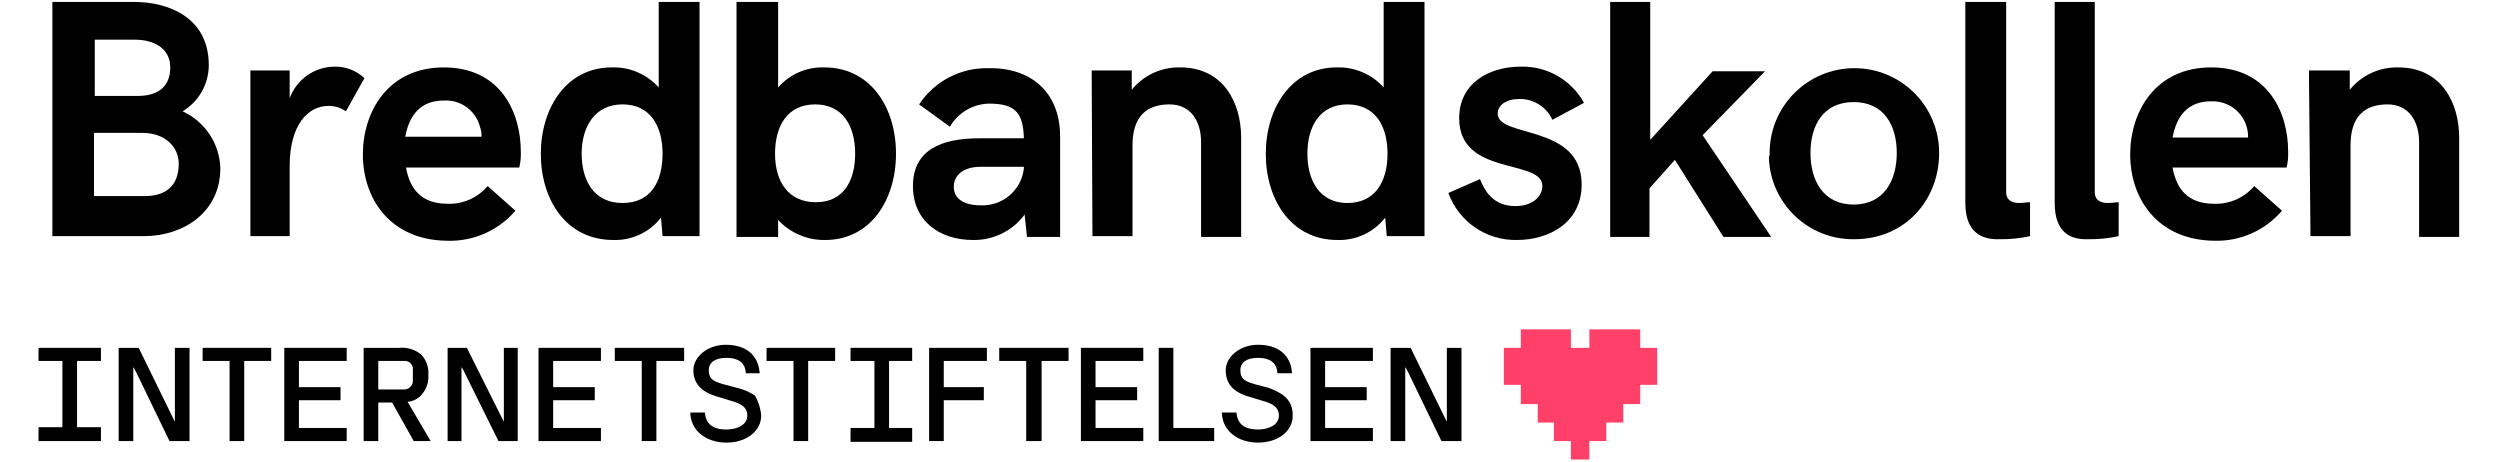
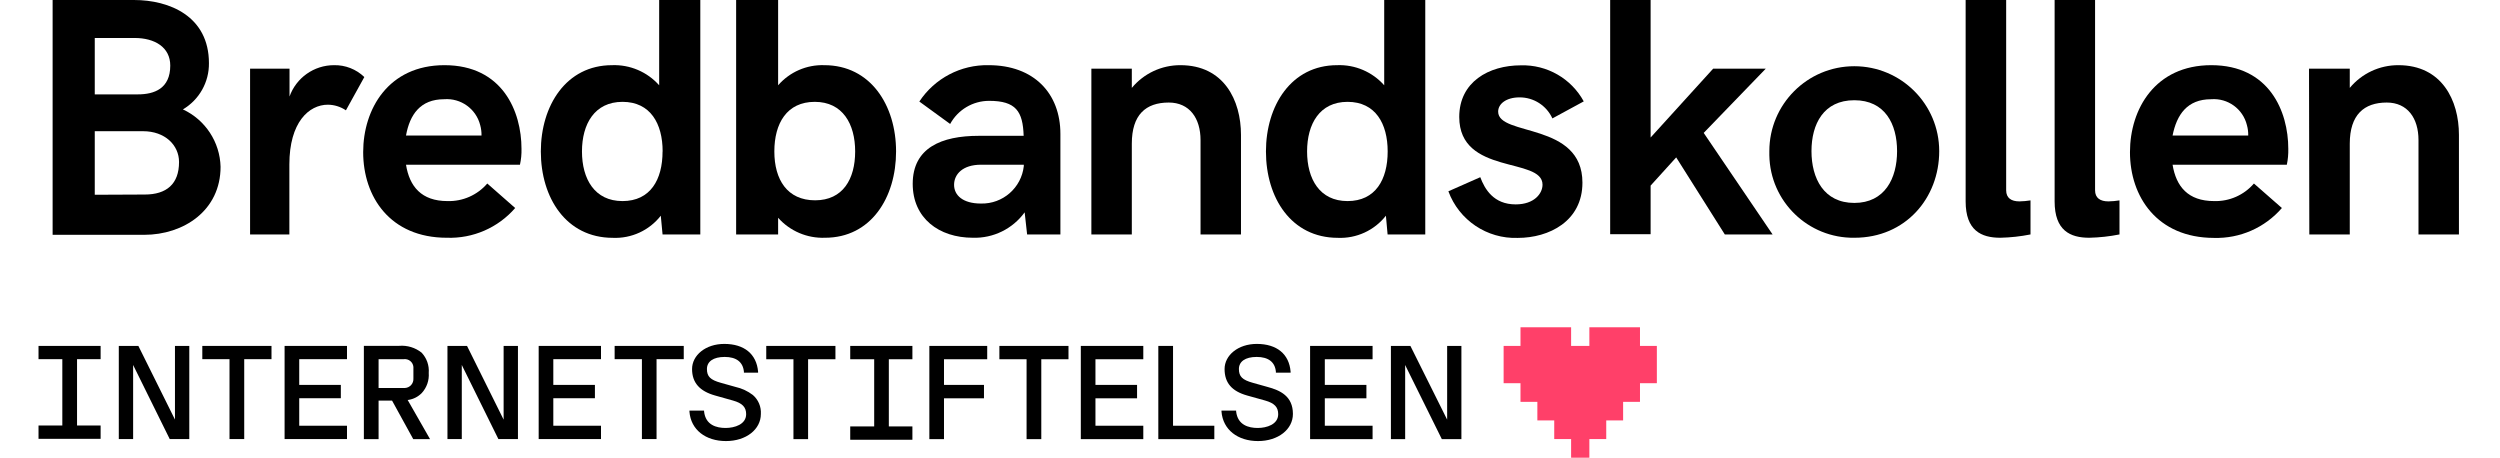
- <svg xmlns="http://www.w3.org/2000/svg" viewBox="0 0 324.5 59.4" width="324.5px" height="59.9px" xml:space="preserve">
+ <svg xmlns="http://www.w3.org/2000/svg" viewBox="0 0 324.5 59.41" width="324.5px" height="59.41px" xml:space="preserve">
  <defs>
    <style>.cls-1{fill:transparent}.cls-2{fill:#ff4069;}</style>
  </defs>
  <g id="Layer_2" data-name="Layer 2">
-     <rect class="cls-1" width="324.5" height="59.9" />
+     <rect class="cls-1" width="324.5" height="59.41" />
  </g>
-   <g id="Layer_1" data-name="Layer 1">
-     <path d="M6.8,0H17.4c4.6,0,9.7,2.1,9.7,8.2a7,7,0,0,1-3.4,6,8.39,8.39,0,0,1,4.9,7.4c0,5.7-4.8,8.8-9.9,8.8H6.8ZM17.9,12.2c2.1,0,4.2-.8,4.2-3.7,0-2.4-2-3.6-4.6-3.6H12.3v7.3Zm.9,13c2.8,0,4.4-1.4,4.4-4.2,0-2.2-1.8-4-4.7-4H12.2v8.2Z" />
-     <path d="M32.5,8.9h5.1v3.6a6.25,6.25,0,0,1,5.8-4.1,5.43,5.43,0,0,1,3.9,1.5l-2.4,4.3a3.86,3.86,0,0,0-2.3-.7c-2.5,0-5,2.3-5,7.8v9.1H32.5Z" />
-     <path d="M47.1,19.8c0-5.6,3.3-11.3,10.5-11.3,7.5,0,10,6,10,10.9a7.42,7.42,0,0,1-.2,2.1H52.7c.5,2.8,2,4.7,5.4,4.7a6.53,6.53,0,0,0,5.2-2.3l3.6,3.2A11.19,11.19,0,0,1,58,31C50.6,30.9,47.1,25.5,47.1,19.8Zm15.4-2.2a3.5,3.5,0,0,0-.2-1.4,4.56,4.56,0,0,0-4.7-3.4c-3.1,0-4.5,2-5,4.7h9.9Z" />
-     <path d="M70.2,19.7c0-5.9,3.3-11.2,9.2-11.2a7.82,7.82,0,0,1,6.1,2.6V0h5.3V30.4H86L85.8,28a7.55,7.55,0,0,1-6.2,2.9C73.5,30.9,70.2,25.7,70.2,19.7Zm15.8,0c0-3.6-1.6-6.4-5.2-6.4s-5.3,2.9-5.3,6.4,1.6,6.4,5.3,6.4S86,23.3,86,19.7Z" />
-     <path d="M101,28.3v2.2H95.6V0H101V11.1a7.6,7.6,0,0,1,6-2.6c6,0,9.3,5.2,9.3,11.2s-3.3,11.2-9.2,11.2A8.14,8.14,0,0,1,101,28.3Zm10-8.6c0-3.6-1.6-6.4-5.2-6.4s-5.2,2.8-5.2,6.4,1.7,6.3,5.3,6.3S111,23.2,111,19.7Z" />
-     <path d="M137.6,17.4V30.5h-4.3l-.3-2.9a8.14,8.14,0,0,1-6.7,3.3c-4.4,0-7.8-2.5-7.8-7,0-4.7,3.7-6.2,8.6-6.2h5.8c-.1-3.2-1-4.5-4.5-4.5a6,6,0,0,0-5.1,3l-4-2.9a10.5,10.5,0,0,1,9-4.7C134.2,8.5,137.6,12.1,137.6,17.4Zm-4.7,4.2v-.2h-5.6c-2.4,0-3.5,1.2-3.5,2.6s1.1,2.4,3.5,2.4a5.39,5.39,0,0,0,5.6-4.8Z" />
-     <path d="M141.7,8.9h5.2v2.5a7.87,7.87,0,0,1,6.3-2.9c5.6,0,7.9,4.6,7.9,9.1V30.5h-5.2V18.2c0-2.8-1.4-4.9-4.1-4.9-3,0-4.8,1.6-4.8,5.3V30.4h-5.2l-.1-21.5Z" />
-     <path d="M164.3,19.7c0-5.9,3.3-11.2,9.2-11.2a7.82,7.82,0,0,1,6.1,2.6V0h5.3V30.4H180l-.2-2.4a7.55,7.55,0,0,1-6.2,2.9C167.6,30.9,164.3,25.7,164.3,19.7Zm15.8,0c0-3.6-1.6-6.4-5.2-6.4s-5.2,2.9-5.2,6.4,1.6,6.4,5.2,6.4S180.1,23.3,180.1,19.7Z" />
-     <path d="M188,24.8l4.1-1.8c.6,1.5,1.7,3.5,4.6,3.5,2.4,0,3.5-1.4,3.5-2.6,0-3.6-10.8-1.2-10.8-8.8,0-4.5,3.8-6.7,8-6.7a9.08,9.08,0,0,1,8.2,4.7l-4.1,2.2a4.62,4.62,0,0,0-4.3-2.7c-1.7,0-2.8.8-2.8,1.9,0,3.2,10.9,1.3,10.9,9.2,0,5-4.3,7.2-8.4,7.2A9.25,9.25,0,0,1,188,24.8Z" />
-     <path d="M209,0h5.2V17.9L222.3,9h6.8L221,17.3l8.9,13.2h-6.2l-6.3-10-3.3,3.7v6.3H209Z" />
-     <path d="M229.7,19.6a11,11,0,1,1,22,0c0,6.1-4.4,11.2-11,11.2a10.94,10.94,0,0,1-11.1-10.7A.74.74,0,0,0,229.7,19.6Zm16.5,0c0-3.5-1.6-6.6-5.6-6.6s-5.6,3.1-5.6,6.6,1.6,6.7,5.6,6.7S246.2,23.1,246.2,19.6Z" />
-     <path d="M255.1,26.1V0h5.3V24.7c0,1,.7,1.4,1.7,1.4.5,0,1-.1,1.4-.1v4.4a17,17,0,0,1-3.9.4C257.2,30.9,255.1,29.9,255.1,26.1Z" />
-     <path d="M266.7,26.1V0h5.2V24.7c0,1,.7,1.4,1.7,1.4.5,0,1-.1,1.4-.1v4.4a17,17,0,0,1-3.9.4C268.7,30.9,266.7,29.9,266.7,26.1Z" />
-     <path d="M276.5,19.8c0-5.6,3.3-11.3,10.5-11.3,7.5,0,10,6,10,10.9a7.42,7.42,0,0,1-.2,2.1H282c.5,2.8,2,4.7,5.4,4.7a6.53,6.53,0,0,0,5.2-2.3l3.6,3.2a11.13,11.13,0,0,1-8.8,3.9C280,30.9,276.5,25.5,276.5,19.8Zm15.3-2.2a4.59,4.59,0,0,0-4.48-4.7H287c-3.1,0-4.5,2-5,4.7Z" />
-     <path d="M299.7,8.9H305v2.5a7.87,7.87,0,0,1,6.3-2.9c5.6,0,7.9,4.6,7.9,9.1V30.5H314V18.2c0-2.8-1.4-4.9-4.1-4.9-3,0-4.8,1.6-4.8,5.3V30.4h-5.2Z" />
-     <polygon class="cls-2" points="215.1 44.9 215.1 49.7 212.9 49.7 212.9 52.2 210.7 52.2 210.7 54.6 208.5 54.6 208.5 57 206.3 57 206.3 59.4 203.9 59.4 203.9 57 201.7 57 201.7 54.6 199.6 54.6 199.6 52.2 197.4 52.2 197.4 49.7 195.2 49.7 195.2 44.9 197.4 44.9 197.4 42.5 203.9 42.5 203.9 44.9 206.3 44.9 206.3 42.5 212.9 42.5 212.9 44.9 215.1 44.9" />
-     <polygon class="cls-1" points="212.2 46.5 212.2 48.1 209.2 48.1 209.2 44.9 210.8 44.9 210.8 46.5 212.2 46.5" />
-     <path d="M98.8,53.7c0,2-1.9,3.5-4.5,3.5s-4.6-1.5-4.7-3.8v-.1h1.9v.1c.2,1.8,1.6,2.1,2.8,2.1S97,55,97,53.7c0-.9-.5-1.4-1.7-1.8L93,51.2c-2-.6-3-1.7-3-3.4s1.8-3.3,4.2-3.3c2.6,0,4.2,1.3,4.4,3.6v.1H96.8v-.1c-.1-1.3-1-1.9-2.5-1.9s-2.3.6-2.3,1.6.4,1.4,1.8,1.8l1.9.5a6.94,6.94,0,0,1,2.3,1A6.08,6.08,0,0,1,98.8,53.7Z" />
-     <polygon points="108.4 44.9 108.4 46.6 104.9 46.6 104.9 57 103 57 103 46.6 99.5 46.6 99.5 44.9 108.4 44.9" />
-     <polygon points="122.5 46.6 122.5 50 127.7 50 127.7 51.7 122.5 51.7 122.5 57 120.6 57 120.6 44.9 128.1 44.9 128.1 46.6 122.5 46.6" />
-     <polygon points="138.7 44.9 138.7 46.6 135.2 46.6 135.2 57 133.2 57 133.2 46.6 129.7 46.6 129.7 44.9 138.7 44.9" />
-     <polygon points="142.2 46.6 142.2 50 147.6 50 147.6 51.7 142.2 51.7 142.2 55.3 148.4 55.3 148.4 57 140.3 57 140.3 44.9 148.4 44.9 148.4 46.6 142.2 46.6" />
-     <polygon points="157.6 55.3 157.6 57 150.4 57 150.4 44.9 152.3 44.9 152.3 55.3 157.6 55.3" />
-     <path d="M167.8,53.7c0,2-1.9,3.5-4.5,3.5s-4.6-1.5-4.7-3.8v-.1h1.9v.1c.2,1.8,1.6,2.1,2.8,2.1s2.7-.5,2.7-1.8c0-.9-.5-1.4-1.7-1.8l-2.3-.7c-2-.6-2.9-1.7-2.9-3.4s1.8-3.3,4.2-3.3c2.6,0,4.2,1.3,4.4,3.6v.1h-1.9v-.1c-.1-1.3-1-1.9-2.5-1.9s-2.3.6-2.3,1.6.4,1.4,1.8,1.8l1.9.5C166.2,50.7,167.8,51.4,167.8,53.7Z" />
-     <polygon points="172 46.6 172 50 177.4 50 177.4 51.7 172 51.7 172 55.3 178.2 55.3 178.2 57 170.1 57 170.1 44.9 178.2 44.9 178.2 46.6 172 46.6" />
-     <polygon points="189.7 44.9 189.7 57 187.1 57 182.6 47.7 182.4 47.4 182.4 57 180.5 57 180.5 44.9 183.1 44.9 187.8 54.5 187.8 44.9 189.7 44.9" />
-     <polygon points="115.4 46.6 115.4 55.3 118.4 55.3 118.4 57.1 110.4 57.1 110.4 55.3 113.5 55.3 113.5 46.6 110.4 46.6 110.4 44.9 118.4 44.9 118.4 46.6 115.4 46.6" />
-     <polygon points="24.6 44.9 24.6 57 22 57 17.5 47.7 17.3 47.4 17.3 57 15.4 57 15.4 44.9 18 44.9 22.7 54.5 22.7 44.9 24.6 44.9" />
-     <polygon points="35.2 44.9 35.2 46.6 31.7 46.6 31.7 57 29.8 57 29.8 46.6 26.3 46.6 26.3 44.9 35.2 44.9" />
-     <polygon points="38.8 46.6 38.8 50 44.2 50 44.2 51.7 38.8 51.7 38.8 55.3 45 55.3 45 57 36.9 57 36.9 44.9 45 44.9 45 46.6 38.8 46.6" />
-     <path d="M52.9,51.9h0a2.62,2.62,0,0,0,1.8-.9,3.45,3.45,0,0,0,.9-2.6,3.47,3.47,0,0,0-.9-2.6,3.86,3.86,0,0,0-2.9-.9H47.2V57h1.9V52h1.8l2.8,5h2.2Zm-3.8-1.6V46.6h3.3a1.06,1.06,0,0,1,1.19.91.28.28,0,0,1,0,.09h0v1.5a1.13,1.13,0,0,1-1.06,1.2H49.1Z" />
-     <polygon points="67.2 44.9 67.2 57 64.7 57 60.1 47.7 59.9 47.4 59.9 57 58.1 57 58.1 44.9 60.6 44.9 65.4 54.5 65.4 44.9 67.2 44.9" />
-     <polygon points="71.8 46.6 71.8 50 77.2 50 77.2 51.7 71.8 51.7 71.8 55.3 78 55.3 78 57 69.9 57 69.9 44.9 78 44.9 78 46.6 71.8 46.6" />
-     <polygon points="88.8 44.9 88.8 46.6 85.2 46.6 85.2 57 83.3 57 83.3 46.6 79.8 46.6 79.8 44.9 88.8 44.9" />
-     <polygon points="10 46.6 10 55.2 13.1 55.2 13.1 57 5 57 5 55.2 8.1 55.2 8.1 46.6 5 46.6 5 44.9 13.1 44.9 13.1 46.6 10 46.6" />
+   <g id="Lager_1" data-name="Lager 1">
+     <path d="M6.83,0H17.39C22,0,27.12,2.11,27.12,8.2a6.87,6.87,0,0,1-3.38,6,8.45,8.45,0,0,1,4.89,7.45c0,5.66-4.76,8.83-9.93,8.83H6.83ZM17.9,12.25c2.13,0,4.2-.75,4.2-3.74,0-2.37-2-3.58-4.63-3.58H12.3v7.32Zm.89,13c2.82,0,4.45-1.36,4.45-4.22,0-2.18-1.81-4-4.67-4H12.3v8.25Z" />
+     <path d="M32.46,8.91h5.12v3.62a6.13,6.13,0,0,1,5.77-4.07A5.5,5.5,0,0,1,47.29,10L44.9,14.32a4.26,4.26,0,0,0-2.34-.73c-2.46,0-5,2.28-5,7.75v9.09h-5.1Z" />
+     <path d="M47.14,19.75c0-5.6,3.28-11.29,10.55-11.29,7.54,0,10,6,10,10.86a8.42,8.42,0,0,1-.2,2.06H52.7c.45,2.82,2,4.72,5.38,4.72a6.56,6.56,0,0,0,5.17-2.28L66.87,27A11.21,11.21,0,0,1,58,30.86C50.63,30.86,47.14,25.54,47.14,19.75ZM62.5,17.59a4.72,4.72,0,0,0-.17-1.35,4.47,4.47,0,0,0-4.68-3.36c-3.1,0-4.46,2-4.95,4.71Z" />
+     <path d="M70.2,19.66c0-5.94,3.28-11.2,9.24-11.2a7.79,7.79,0,0,1,6.12,2.61V0H90.9V30.43H86L85.77,28a7.49,7.49,0,0,1-6.24,2.87C73.48,30.86,70.2,25.67,70.2,19.66Zm15.81,0c0-3.62-1.59-6.44-5.21-6.44s-5.26,2.87-5.26,6.44,1.64,6.44,5.26,6.44S86,23.32,86,19.66Z" />
+     <path d="M101,28.27v2.16H95.55V0H101V11.07a7.6,7.6,0,0,1,6-2.61c6,0,9.31,5.21,9.31,11.2s-3.26,11.2-9.22,11.2A7.76,7.76,0,0,1,101,28.27Zm10-8.61c0-3.57-1.62-6.44-5.24-6.44s-5.25,2.78-5.25,6.44S102.19,26,105.8,26,111,23.24,111,19.66Z" />
+     <path d="M137.64,17.38V30.43h-4.32L133,27.56a8,8,0,0,1-6.72,3.3c-4.41,0-7.81-2.54-7.81-7,0-4.68,3.74-6.23,8.57-6.23h5.83c-.1-3.18-1-4.54-4.48-4.54a5.76,5.76,0,0,0-5.06,3l-4-2.91a10.52,10.52,0,0,1,9-4.72C134.2,8.46,137.64,12.12,137.64,17.38Zm-4.75,4.18v-.18h-5.56c-2.39,0-3.49,1.25-3.49,2.61s1.14,2.43,3.49,2.43A5.46,5.46,0,0,0,132.89,21.56Z" />
+     <path d="M141.66,8.91h5.25v2.5a8.15,8.15,0,0,1,6.31-2.95c5.64,0,7.86,4.55,7.86,9.05V30.43h-5.25V18.18c0-2.83-1.43-4.87-4.12-4.87-3,0-4.8,1.59-4.8,5.34V30.43h-5.25Z" />
+     <path d="M164.32,19.66c0-5.94,3.27-11.2,9.24-11.2a7.77,7.77,0,0,1,6.11,2.61V0H185V30.43h-4.89L179.89,28a7.52,7.52,0,0,1-6.25,2.87C167.59,30.86,164.32,25.67,164.32,19.66Zm15.8,0c0-3.62-1.59-6.44-5.21-6.44s-5.25,2.87-5.25,6.44,1.63,6.44,5.25,6.44S180.12,23.32,180.12,19.66Z" />
+     <path d="M188,24.83,192.14,23c.58,1.55,1.73,3.53,4.59,3.53,2.43,0,3.49-1.42,3.49-2.56,0-3.62-10.81-1.19-10.81-8.79,0-4.54,3.83-6.7,8-6.7a9,9,0,0,1,8.16,4.68l-4.07,2.21a4.66,4.66,0,0,0-4.27-2.73c-1.72,0-2.77.84-2.77,1.85,0,3.25,10.94,1.31,10.94,9.22,0,5-4.33,7.17-8.4,7.17A9.25,9.25,0,0,1,188,24.83Z" />
+     <path d="M209,0h5.25V17.85l8.12-8.94h6.83l-8.06,8.34,8.94,13.18h-6.2l-6.31-10-3.32,3.66V30.4H209Z" />
+     <path d="M229.66,19.62a11,11,0,1,1,22.05,0c0,6.09-4.37,11.24-11,11.24a10.89,10.89,0,0,1-11.05-10.72A4.51,4.51,0,0,1,229.66,19.62Zm16.58,0c0-3.53-1.57-6.61-5.55-6.61s-5.56,3.08-5.56,6.61,1.6,6.72,5.56,6.72S246.24,23.15,246.24,19.62Z" />
+     <path d="M255.14,26.14V0h5.26V24.7c0,1,.66,1.44,1.72,1.44a10,10,0,0,0,1.44-.13v4.42a22.4,22.4,0,0,1-3.92.43C257.17,30.86,255.14,29.93,255.14,26.14Z" />
+     <path d="M266.69,26.14V0h5.25V24.7c0,1,.67,1.44,1.73,1.44a10,10,0,0,0,1.44-.13v4.42a22.4,22.4,0,0,1-3.92.43C268.71,30.86,266.69,29.93,266.69,26.14Z" />
+     <path d="M276.47,19.75c0-5.6,3.27-11.29,10.55-11.29,7.54,0,10,6,10,10.86a8.93,8.93,0,0,1-.19,2.06H282c.46,2.82,2,4.72,5.39,4.72a6.56,6.56,0,0,0,5.17-2.28L296.19,27a11.22,11.22,0,0,1-8.83,3.88C280,30.86,276.47,25.54,276.47,19.75Zm15.35-2.16a4.72,4.72,0,0,0-.17-1.35A4.43,4.43,0,0,0,287,12.88c-3.1,0-4.46,2-5,4.71Z" />
+     <path d="M299.71,8.91H305v2.5a8.15,8.15,0,0,1,6.31-2.95c5.64,0,7.86,4.55,7.86,9.05V30.43h-5.25V18.18c0-2.83-1.42-4.87-4.12-4.87-2.95,0-4.8,1.59-4.8,5.34V30.43h-5.25Z" />
+     <polygon class="cls-2" points="215.06 44.9 215.06 49.74 212.87 49.74 212.87 52.16 210.68 52.16 210.68 54.57 208.49 54.57 208.49 56.99 206.3 56.99 206.3 59.41 203.93 59.41 203.93 56.99 201.74 56.99 201.74 54.57 199.55 54.57 199.55 52.16 197.36 52.16 197.36 49.74 195.17 49.74 195.17 44.9 197.36 44.9 197.36 42.48 203.93 42.48 203.93 44.9 206.3 44.9 206.3 42.48 212.87 42.48 212.87 44.9 215.06 44.9" />
+     <polygon class="cls-1" points="212.24 46.53 212.24 48.1 209.2 48.1 209.2 44.9 210.75 44.9 210.75 46.53 212.24 46.53" />
+     <path d="M98.76,53.73c0,2-1.9,3.52-4.53,3.52s-4.56-1.46-4.74-3.82V53.3h1.9v.11c.19,1.77,1.62,2.14,2.79,2.14s2.67-.46,2.67-1.79c0-.92-.5-1.43-1.71-1.77l-2.31-.65c-2-.56-3-1.65-3-3.44s1.76-3.26,4.18-3.26c2.59,0,4.19,1.31,4.39,3.6v.13H96.56v-.12c-.12-1.27-1-1.92-2.49-1.92s-2.31.6-2.31,1.57.44,1.41,1.81,1.79l1.89.53a5.78,5.78,0,0,1,2.26,1.05A3,3,0,0,1,98.76,53.73Z" />
+     <polygon points="108.44 44.9 108.44 46.63 104.89 46.63 104.89 57 102.99 57 102.99 46.63 99.46 46.63 99.46 44.9 108.44 44.9" />
+     <polygon points="122.53 46.63 122.53 49.96 127.72 49.96 127.72 51.7 122.53 51.7 122.53 57 120.63 57 120.63 44.9 128.14 44.9 128.14 46.63 122.53 46.63" />
+     <polygon points="138.69 44.9 138.69 46.63 135.16 46.63 135.16 57 133.25 57 133.25 46.63 129.72 46.63 129.72 44.9 138.69 44.9" />
+     <polygon points="142.19 46.63 142.19 49.96 147.59 49.96 147.59 51.7 142.19 51.7 142.19 55.26 148.4 55.26 148.4 57 140.29 57 140.29 44.9 148.4 44.9 148.4 46.63 142.19 46.63" />
+     <polygon points="157.62 55.26 157.62 57 150.35 57 150.35 44.9 152.26 44.9 152.26 55.26 157.62 55.26" />
+     <path d="M167.82,53.73c0,2-1.91,3.52-4.53,3.52s-4.55-1.46-4.74-3.82V53.3h1.9v.11c.2,1.77,1.63,2.14,2.8,2.14s2.66-.46,2.66-1.79c0-.92-.49-1.43-1.69-1.77l-2.33-.65c-2-.56-2.94-1.65-2.94-3.44s1.76-3.26,4.18-3.26c2.6,0,4.2,1.31,4.39,3.6v.13h-1.91v-.12c-.11-1.27-1-1.92-2.49-1.92s-2.31.6-2.31,1.57.44,1.41,1.81,1.79l1.89.53C166.16,50.66,167.82,51.41,167.82,53.73Z" />
+     <polygon points="171.96 46.63 171.96 49.96 177.36 49.96 177.36 51.7 171.96 51.7 171.96 55.26 178.16 55.26 178.16 57 170.05 57 170.05 44.9 178.16 44.9 178.16 46.63 171.96 46.63" />
+     <polygon points="189.69 44.9 189.69 57 187.15 57 182.56 47.73 182.39 47.37 182.39 57 180.54 57 180.54 44.9 183.07 44.9 187.84 54.47 187.84 44.9 189.69 44.9" />
+     <polygon points="115.37 46.63 115.37 55.35 118.43 55.35 118.43 57.08 110.36 57.08 110.36 55.35 113.47 55.35 113.47 46.63 110.36 46.63 110.36 44.9 118.43 44.9 118.43 46.63 115.37 46.63" />
+     <polygon points="24.57 44.9 24.57 56.99 22.03 56.99 17.45 47.72 17.28 47.37 17.28 56.99 15.42 56.99 15.42 44.9 17.96 44.9 22.71 54.46 22.71 44.9 24.57 44.9" />
+     <polygon points="35.24 44.9 35.24 46.62 31.7 46.62 31.7 56.99 29.79 56.99 29.79 46.62 26.26 46.62 26.26 44.9 35.24 44.9" />
+     <polygon points="38.84 46.62 38.84 49.96 44.24 49.96 44.24 51.69 38.84 51.69 38.84 55.26 45.04 55.26 45.04 56.99 36.94 56.99 36.94 44.9 45.04 44.9 45.04 46.62 38.84 46.62" />
+     <path d="M52.91,51.91H53A3.07,3.07,0,0,0,54.76,51a3.46,3.46,0,0,0,.89-2.59,3.44,3.44,0,0,0-.93-2.64,4.12,4.12,0,0,0-2.91-.88H47.23V57h1.91V52h1.75l2.75,5h2.18Zm-3.77-1.59v-3.7h3.29a1.11,1.11,0,0,1,1.23,1v1.51a1.16,1.16,0,0,1-1.09,1.23H49.14Z" />
+     <polygon points="67.23 44.9 67.23 56.99 64.69 56.99 60.11 47.72 59.94 47.37 59.94 56.99 58.08 56.99 58.08 44.9 60.62 44.9 65.37 54.47 65.37 44.9 67.23 44.9" />
+     <polygon points="71.82 46.62 71.82 49.96 77.22 49.96 77.22 51.69 71.82 51.69 71.82 55.26 78.01 55.26 78.01 56.99 69.92 56.99 69.92 44.9 78.01 44.9 78.01 46.62 71.82 46.62" />
+     <polygon points="88.75 44.9 88.75 46.62 85.22 46.62 85.22 56.99 83.32 56.99 83.32 46.62 79.78 46.62 79.78 44.9 88.75 44.9" />
+     <polygon points="10 46.62 10 55.23 13.06 55.23 13.06 56.96 5 56.96 5 55.23 8.09 55.23 8.09 46.62 5 46.62 5 44.9 13.06 44.9 13.06 46.62 10 46.62" />
  </g>
</svg>
